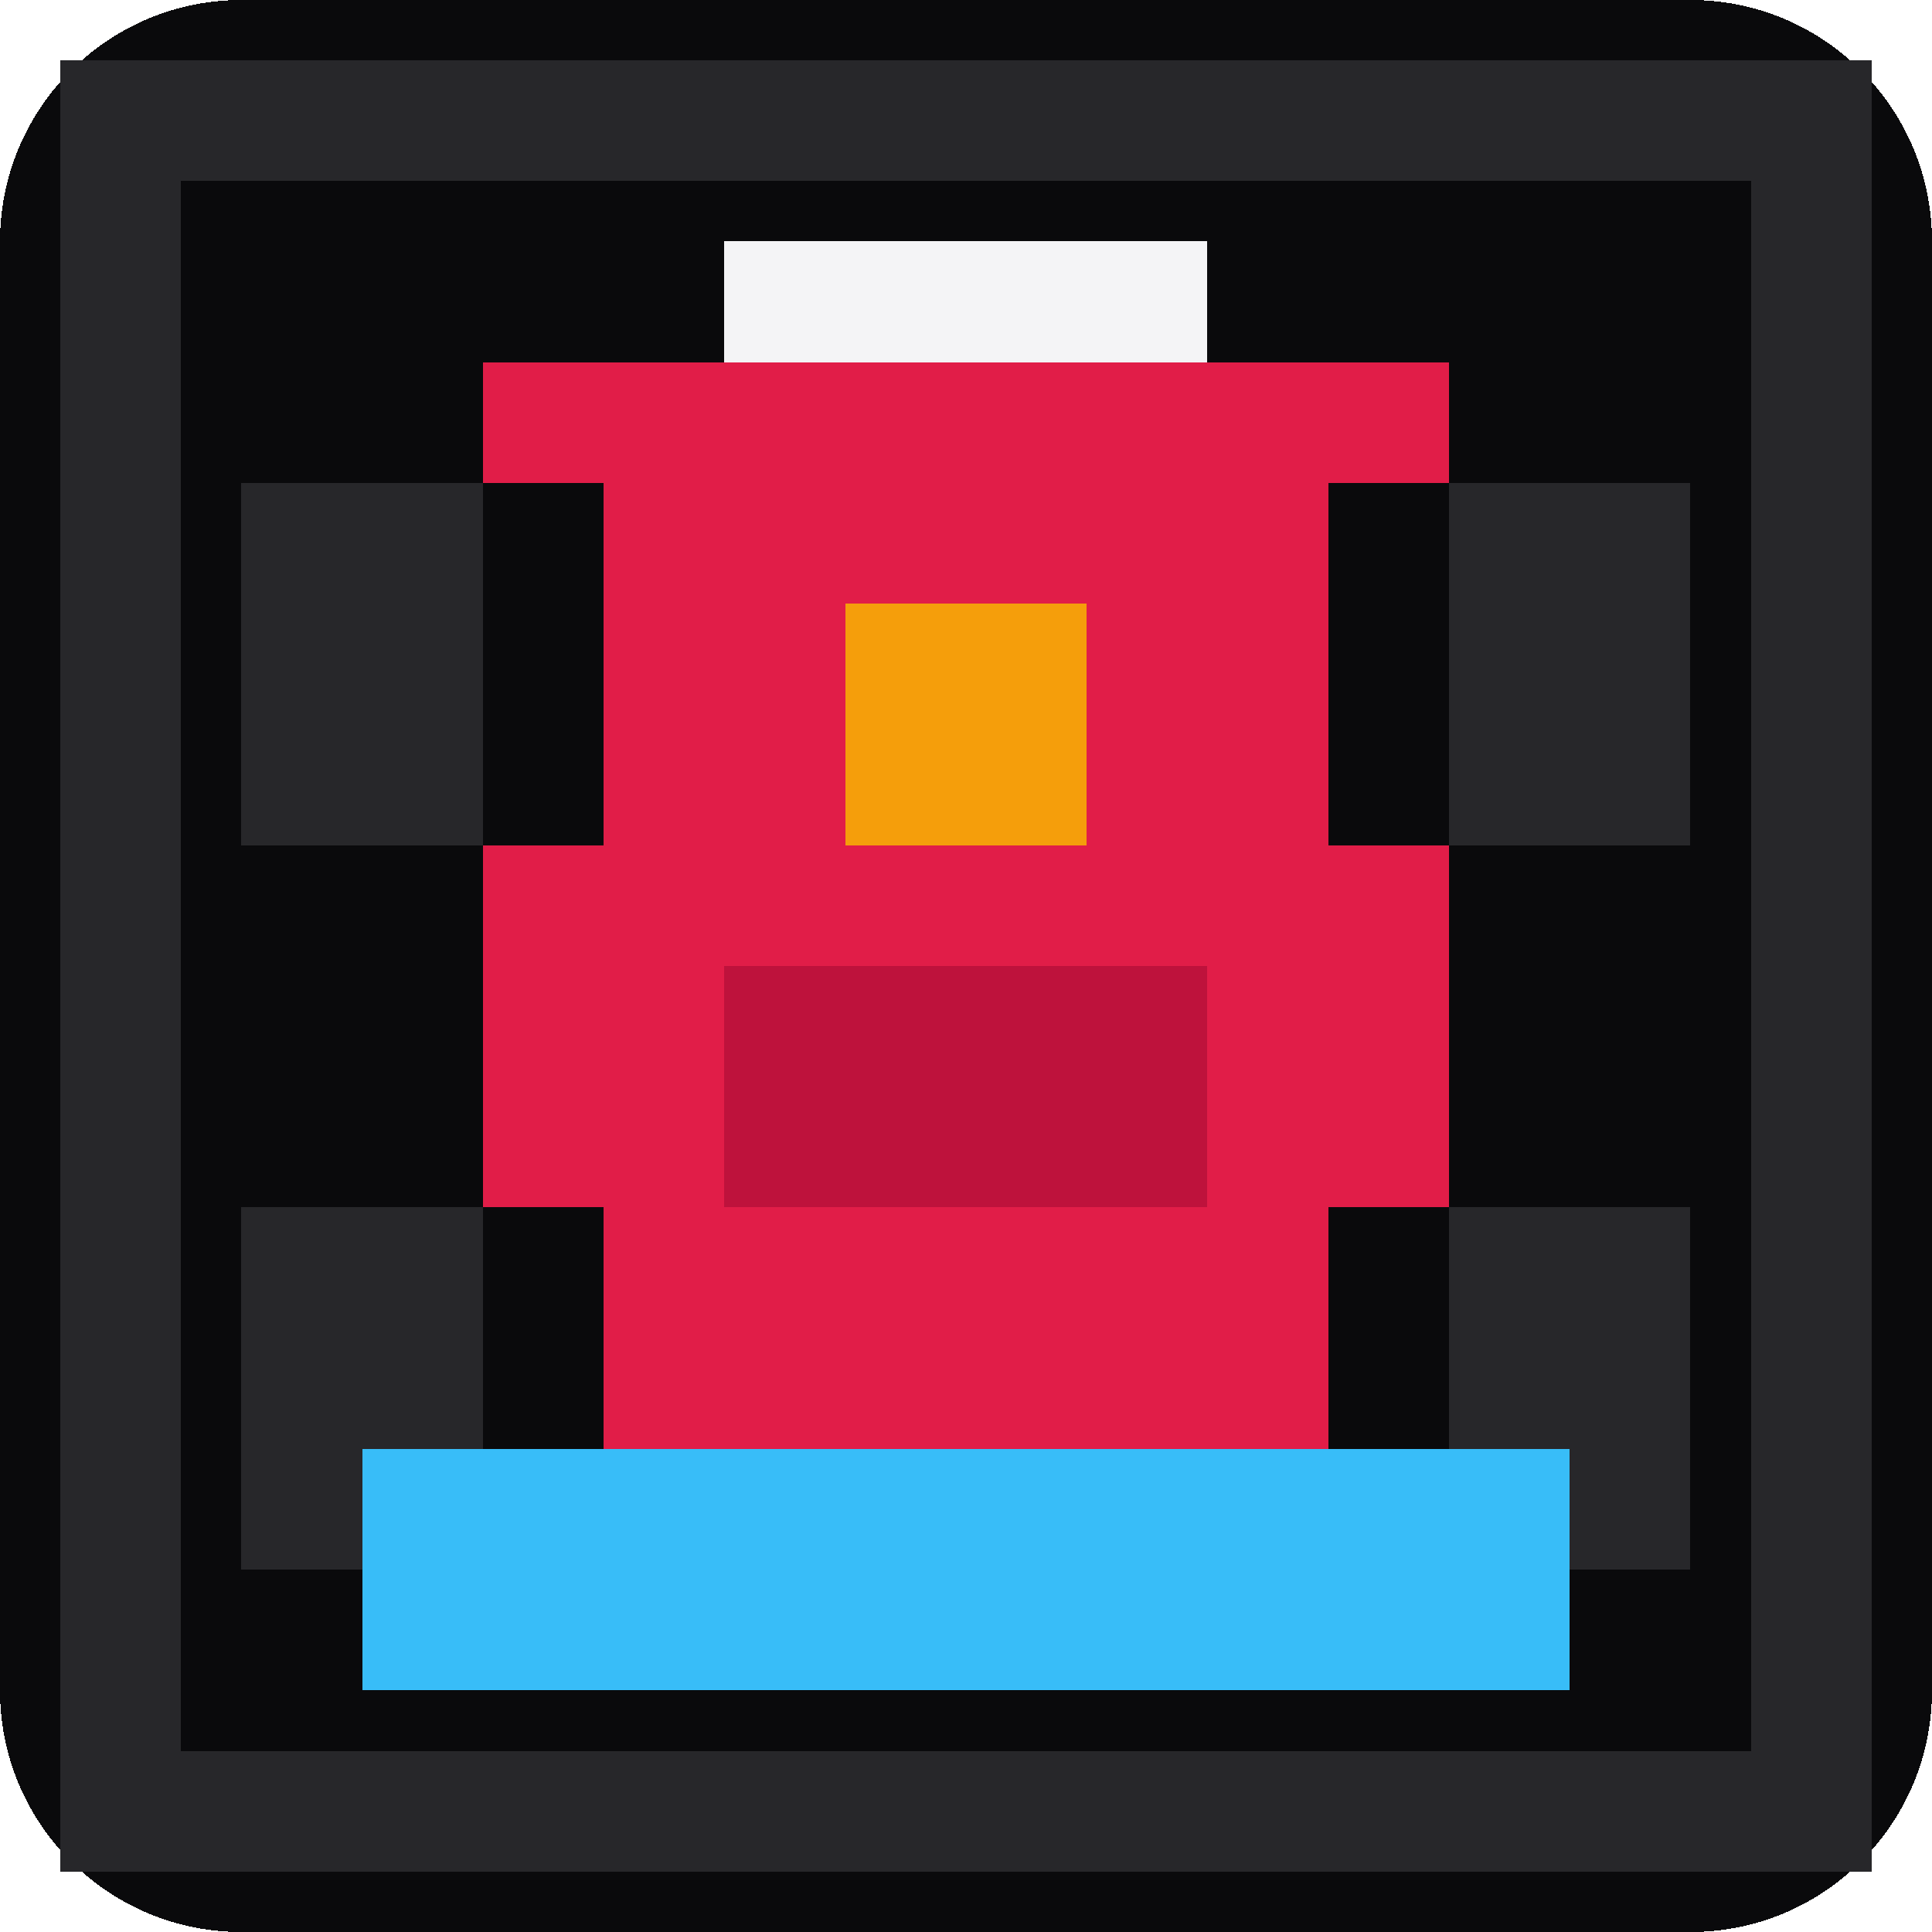
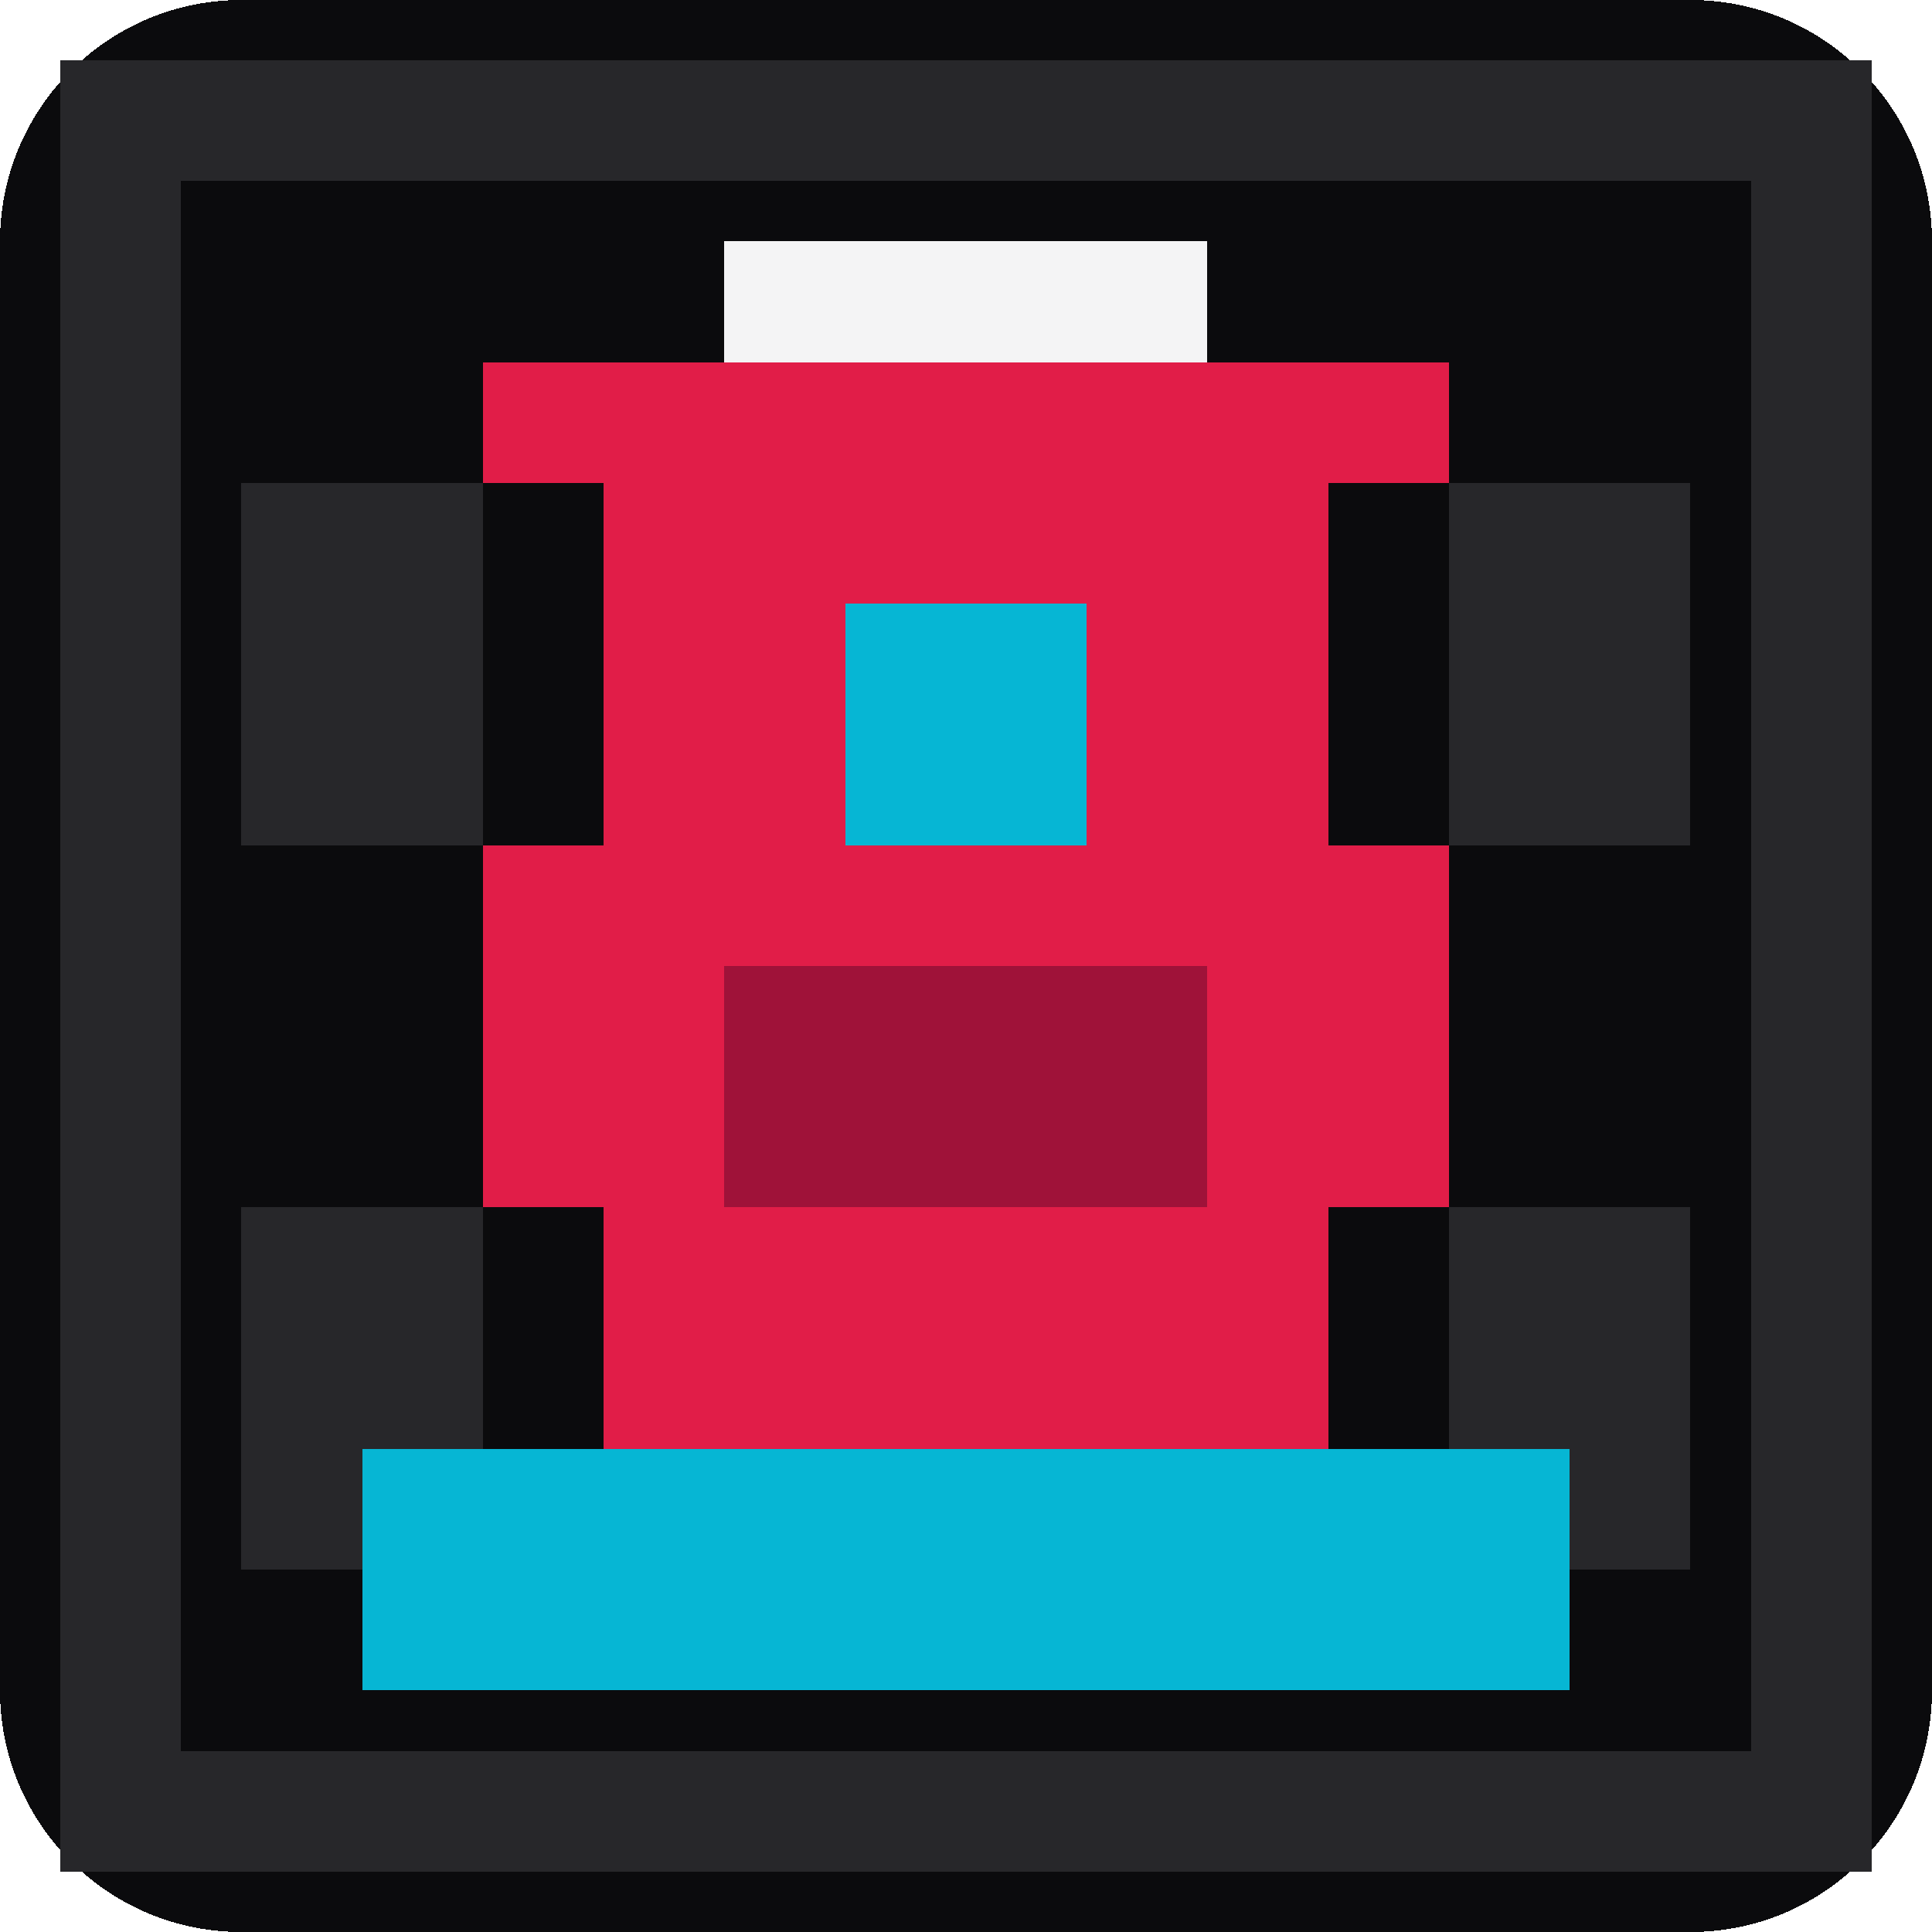
<svg xmlns="http://www.w3.org/2000/svg" viewBox="0 0 16 16" shape-rendering="crispEdges">
-   <rect width="16" height="16" rx="2" fill="#0a0a0c" />
-   <rect x="1" y="1" width="14" height="14" fill="none" stroke="#27272a" stroke-width="1" />
-   <rect x="6" y="2" width="4" height="1" fill="#f4f4f6" />
-   <rect x="4" y="3" width="8" height="1" fill="#e11d48" />
-   <rect x="2" y="4" width="2" height="3" fill="#27272a" />
-   <rect x="12" y="4" width="2" height="3" fill="#27272a" />
-   <rect x="5" y="4" width="6" height="3" fill="#e11d48" />
-   <rect x="7" y="5" width="2" height="2" fill="#f59e0b" />
-   <rect x="4" y="7" width="8" height="3" fill="#e11d48" />
-   <rect x="6" y="8" width="4" height="2" fill="#be123c" />
-   <rect x="2" y="10" width="2" height="3" fill="#27272a" />
-   <rect x="12" y="10" width="2" height="3" fill="#27272a" />
-   <rect x="5" y="10" width="6" height="2" fill="#e11d48" />
-   <rect x="3" y="12" width="10" height="2" fill="#38bdf8" />
+   <rect width="16" height="16" rx="2" fill="#0B0B0D" />
+   <rect x="1" y="1" width="14" height="14" fill="none" stroke="#27272A" stroke-width="1" />
+   <rect x="6" y="2" width="4" height="1" fill="#F4F4F5" />
+   <rect x="4" y="3" width="8" height="1" fill="#E11D48" />
+   <rect x="2" y="4" width="2" height="3" fill="#27272A" />
+   <rect x="12" y="4" width="2" height="3" fill="#27272A" />
+   <rect x="5" y="4" width="6" height="3" fill="#E11D48" />
+   <rect x="7" y="5" width="2" height="2" fill="#06B6D4" />
+   <rect x="4" y="7" width="8" height="3" fill="#E11D48" />
+   <rect x="6" y="8" width="4" height="2" fill="#9F1239" />
+   <rect x="2" y="10" width="2" height="3" fill="#27272A" />
+   <rect x="12" y="10" width="2" height="3" fill="#27272A" />
+   <rect x="5" y="10" width="6" height="2" fill="#E11D48" />
+   <rect x="3" y="12" width="10" height="2" fill="#06B6D4" />
</svg>
